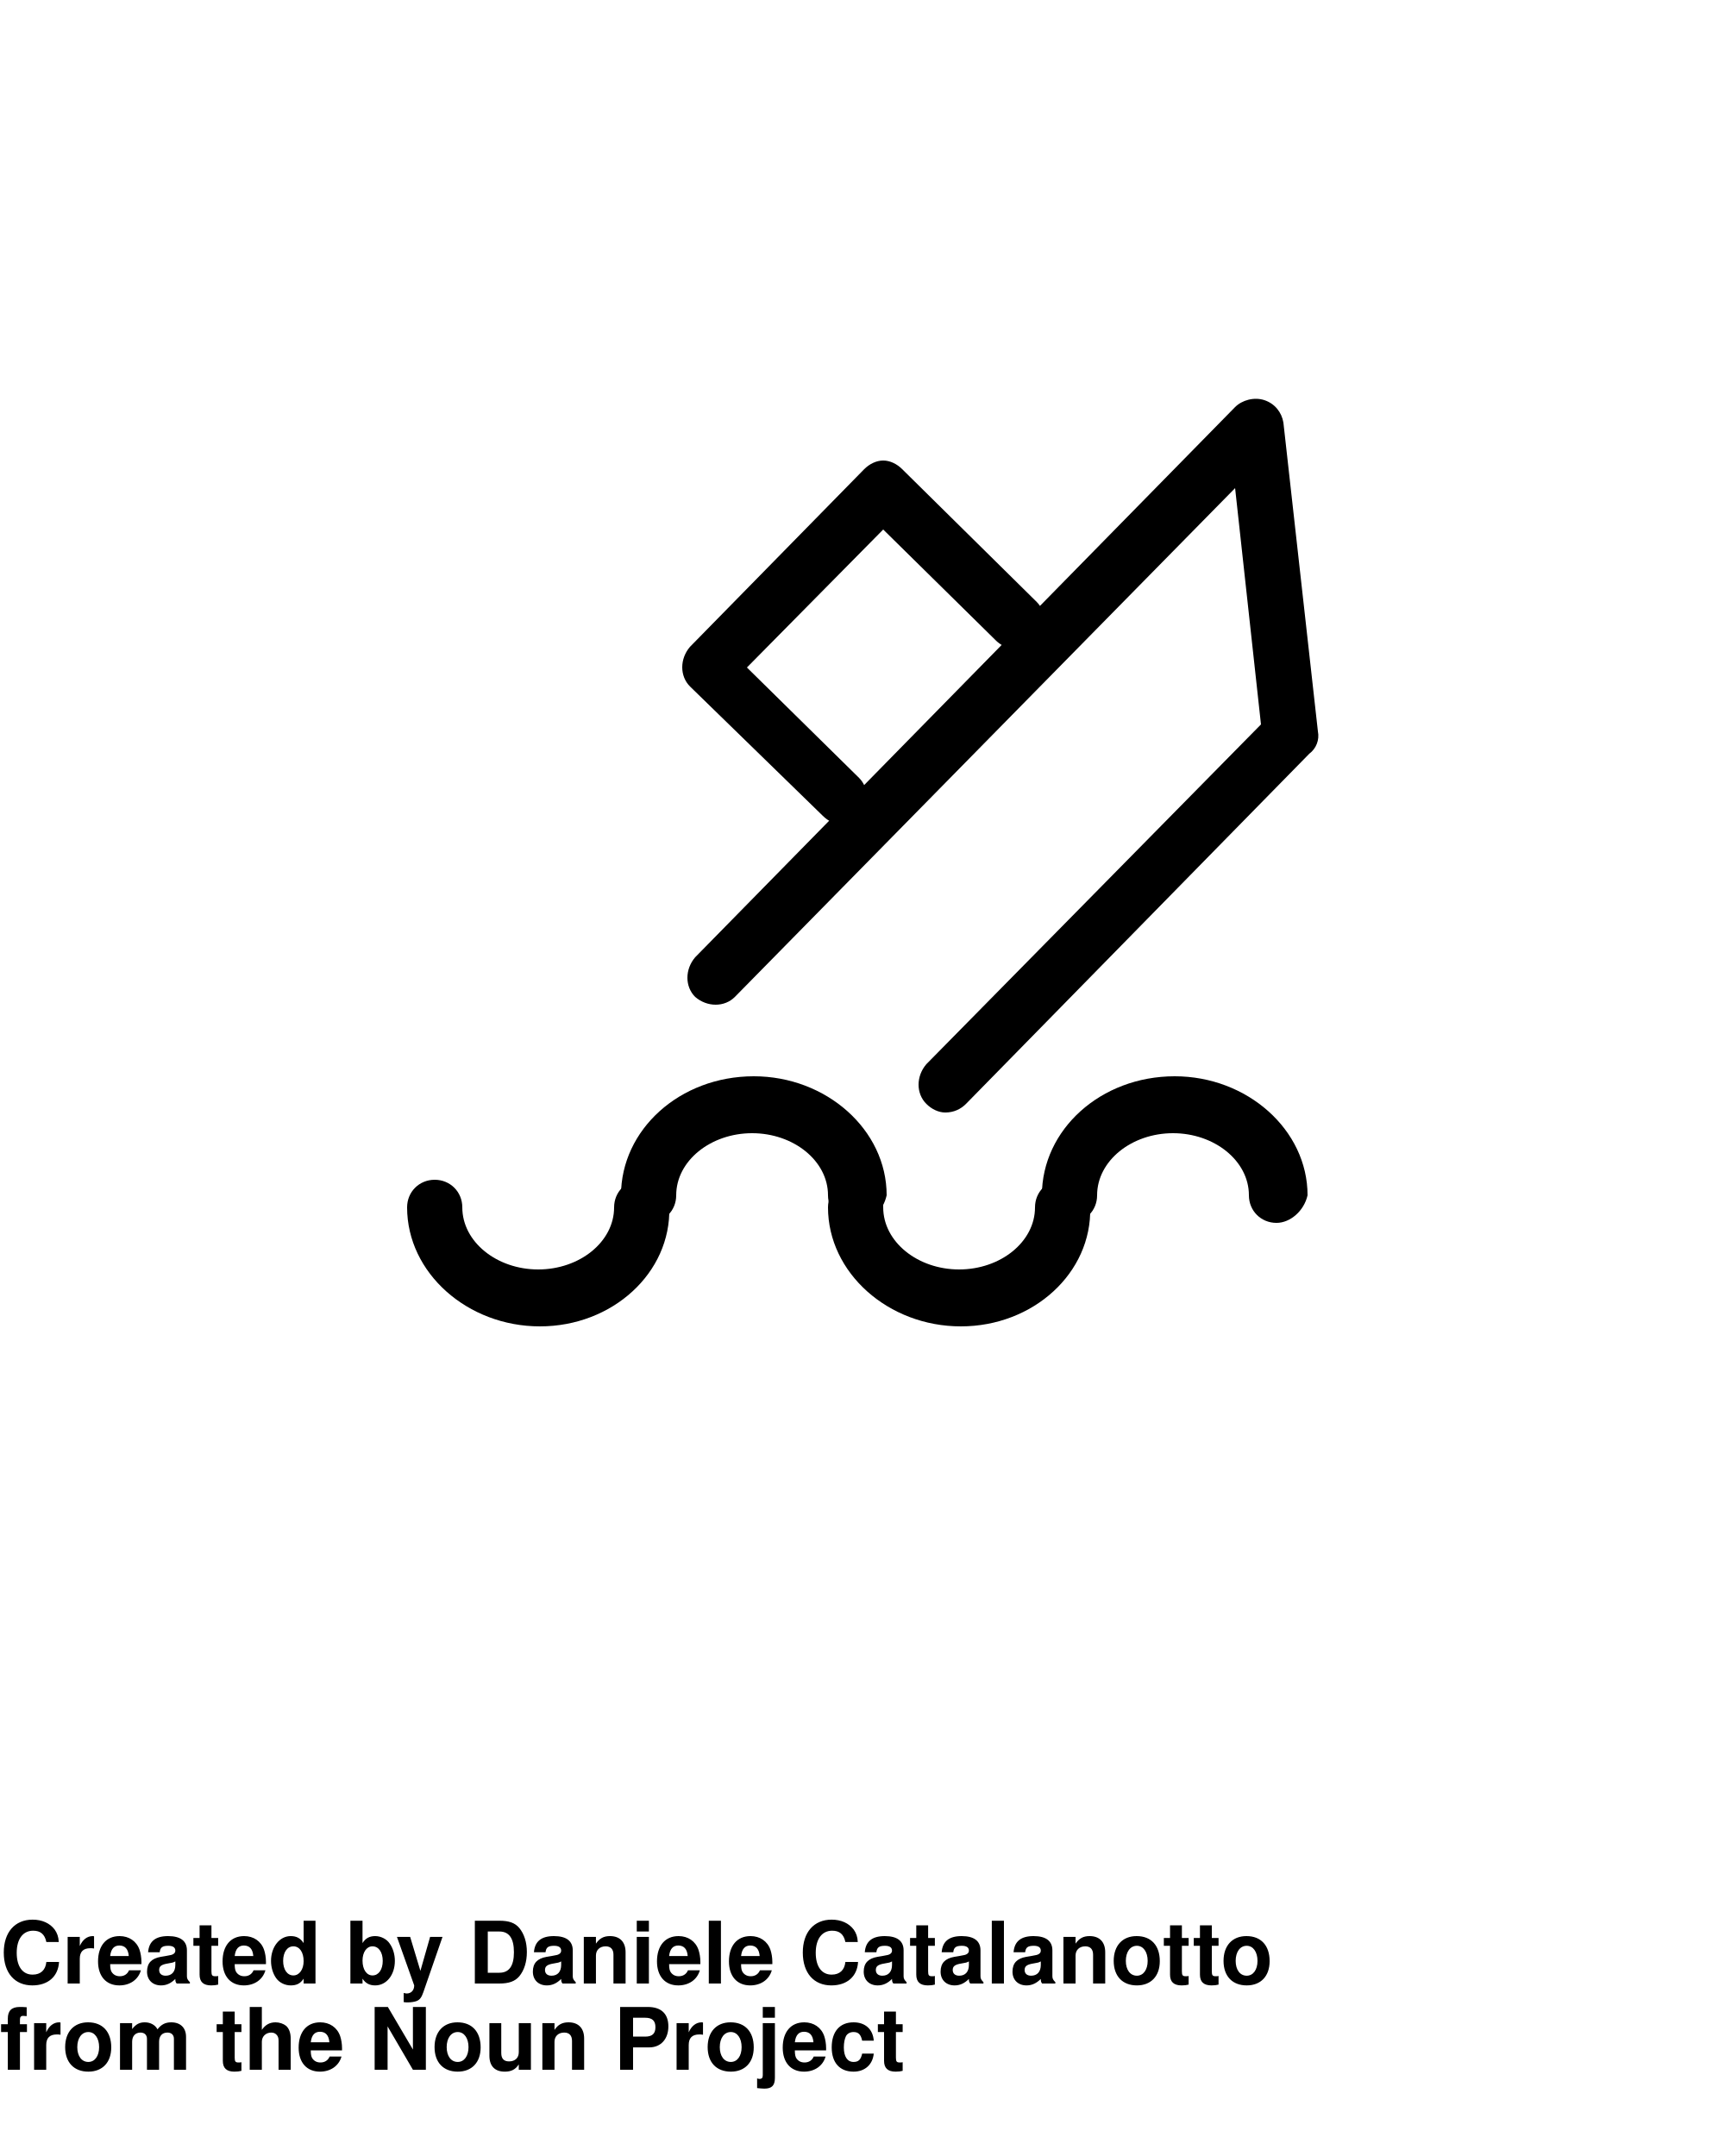
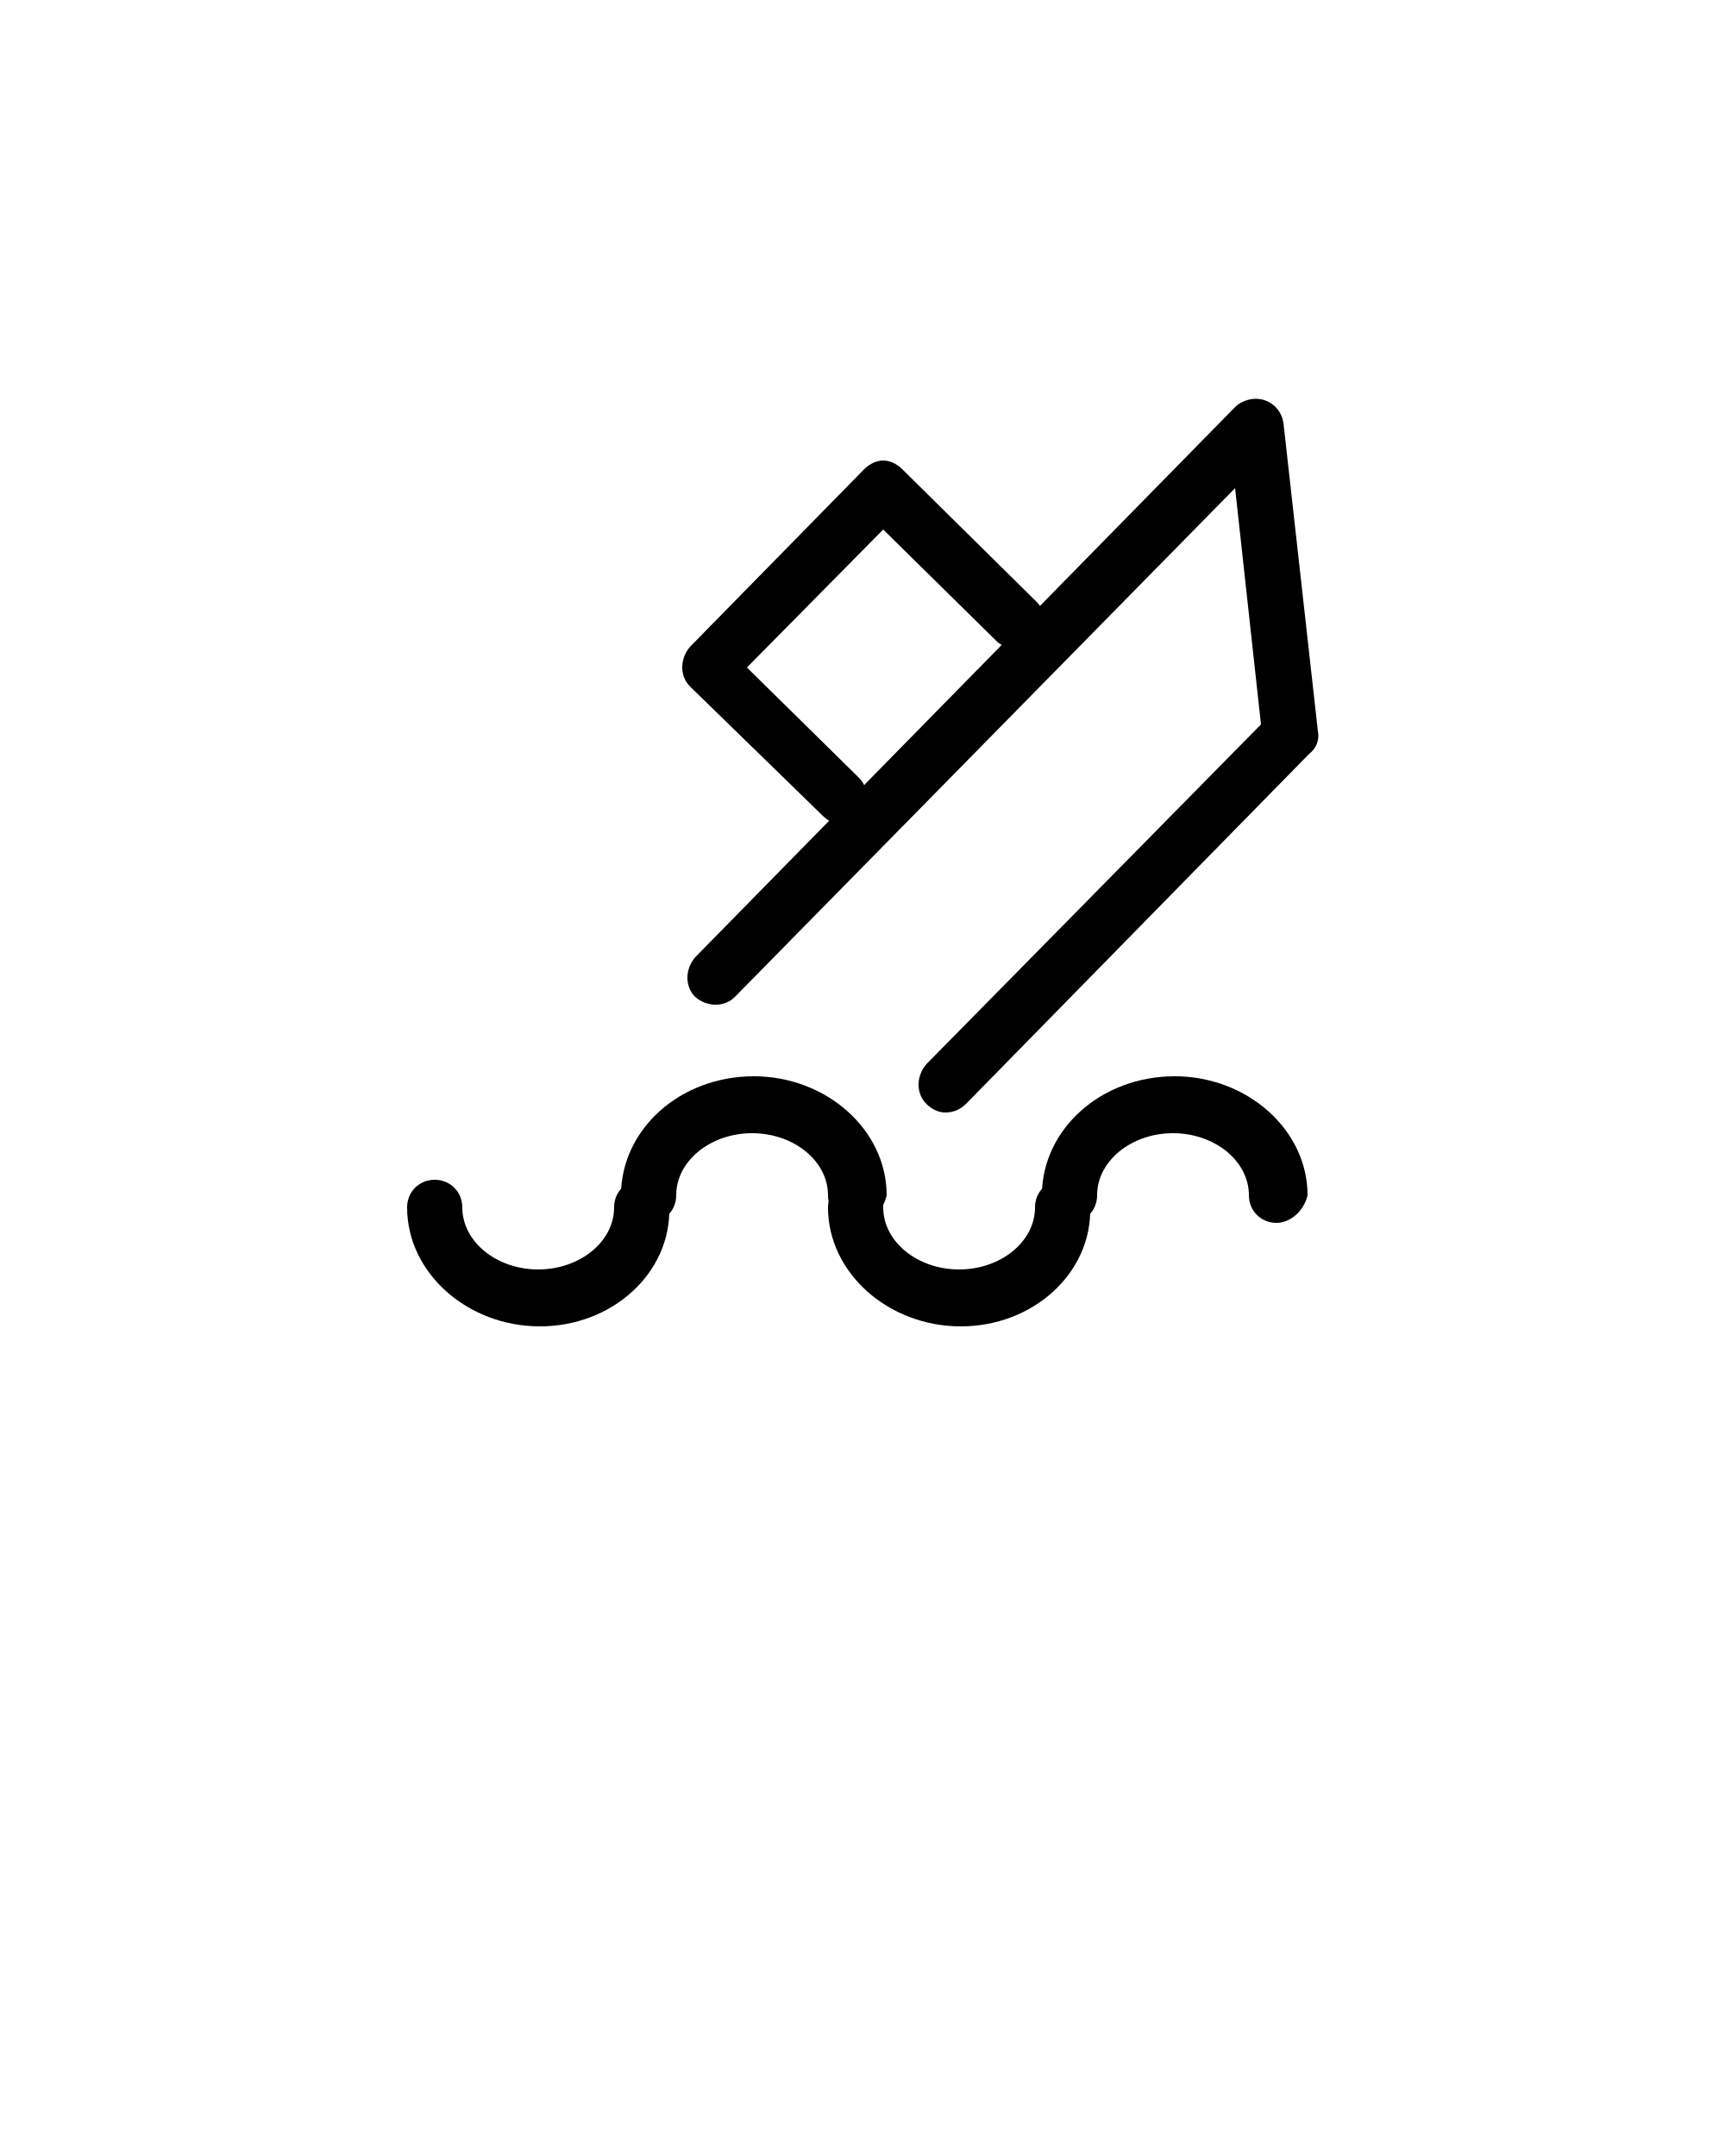
<svg xmlns="http://www.w3.org/2000/svg" version="1.0" x="0px" y="0px" viewBox="0 0 100 125" enable-background="new 0 0 100 100" xml:space="preserve">
  <path d="M31.3,76.9c-4.2,0-7.7-3.1-7.7-6.9c0-0.9,0.7-1.6,1.6-1.6s1.6,0.7,1.6,1.6c0,2,2,3.6,4.4,3.6c2.4,0,4.4-1.6,4.4-3.6  c0-0.9,0.7-1.6,1.6-1.6s1.6,0.7,1.6,1.6C38.9,73.8,35.5,76.9,31.3,76.9z" />
  <path d="M55.7,76.9c-4.2,0-7.7-3.1-7.7-6.9c0-0.9,0.7-1.6,1.6-1.6s1.6,0.7,1.6,1.6c0,2,2,3.6,4.4,3.6c2.4,0,4.4-1.6,4.4-3.6  c0-0.9,0.7-1.6,1.6-1.6s1.6,0.7,1.6,1.6C63.3,73.8,59.9,76.9,55.7,76.9z" />
  <path d="M49.6,70.9c-0.9,0-1.6-0.7-1.6-1.6c0-2-2-3.6-4.4-3.6c-2.4,0-4.4,1.6-4.4,3.6c0,0.9-0.7,1.6-1.6,1.6s-1.6-0.7-1.6-1.6  c0-3.8,3.4-6.9,7.7-6.9c4.2,0,7.7,3.1,7.7,6.9C51.2,70.2,50.5,70.9,49.6,70.9z" />
  <path d="M74,70.9c-0.9,0-1.6-0.7-1.6-1.6c0-2-2-3.6-4.4-3.6c-2.4,0-4.4,1.6-4.4,3.6c0,0.9-0.7,1.6-1.6,1.6s-1.6-0.7-1.6-1.6  c0-3.8,3.4-6.9,7.7-6.9c4.2,0,7.7,3.1,7.7,6.9C75.6,70.2,74.8,70.9,74,70.9z" />
  <path d="M48.8,47.8c-0.4,0-0.8-0.2-1.1-0.5L40,39.8c-0.6-0.6-0.6-1.6,0-2.3l10.1-10.3c0.3-0.3,0.7-0.5,1.1-0.5  c0.4,0,0.8,0.2,1.1,0.5l7.8,7.7c0.6,0.6,0.6,1.6,0,2.3c-0.6,0.6-1.6,0.6-2.3,0l-6.6-6.5l-7.9,8l6.5,6.4c0.6,0.6,0.6,1.6,0,2.3  C49.6,47.7,49.2,47.8,48.8,47.8z" />
  <path d="M54.8,64.5c-0.4,0-0.8-0.2-1.1-0.5c-0.6-0.6-0.6-1.6,0-2.3L73.1,42l-1.5-13.7l-29,29.5c-0.6,0.6-1.6,0.6-2.3,0  c-0.6-0.6-0.6-1.6,0-2.3l31.3-31.9c0.4-0.4,1.1-0.6,1.7-0.4c0.6,0.2,1,0.7,1.1,1.3l2,17.9c0.1,0.5-0.1,1-0.5,1.3L56,64  C55.7,64.3,55.3,64.5,54.8,64.5z" />
-   <text x="0" y="115" fill="#000000" font-size="5px" font-weight="bold" font-family="'Helvetica Neue', Helvetica, Arial-Unicode, Arial, Sans-serif">Created by Daniele Catalanotto</text>
-   <text x="0" y="120" fill="#000000" font-size="5px" font-weight="bold" font-family="'Helvetica Neue', Helvetica, Arial-Unicode, Arial, Sans-serif">from the Noun Project</text>
+   <text x="0" y="115" fill="#000000" font-size="5px" font-weight="bold" font-family="'Helvetica Neue', Helvetica, Arial-Unicode, Arial, Sans-serif" />
+   <text x="0" y="120" fill="#000000" font-size="5px" font-weight="bold" font-family="'Helvetica Neue', Helvetica, Arial-Unicode, Arial, Sans-serif" />
</svg>
